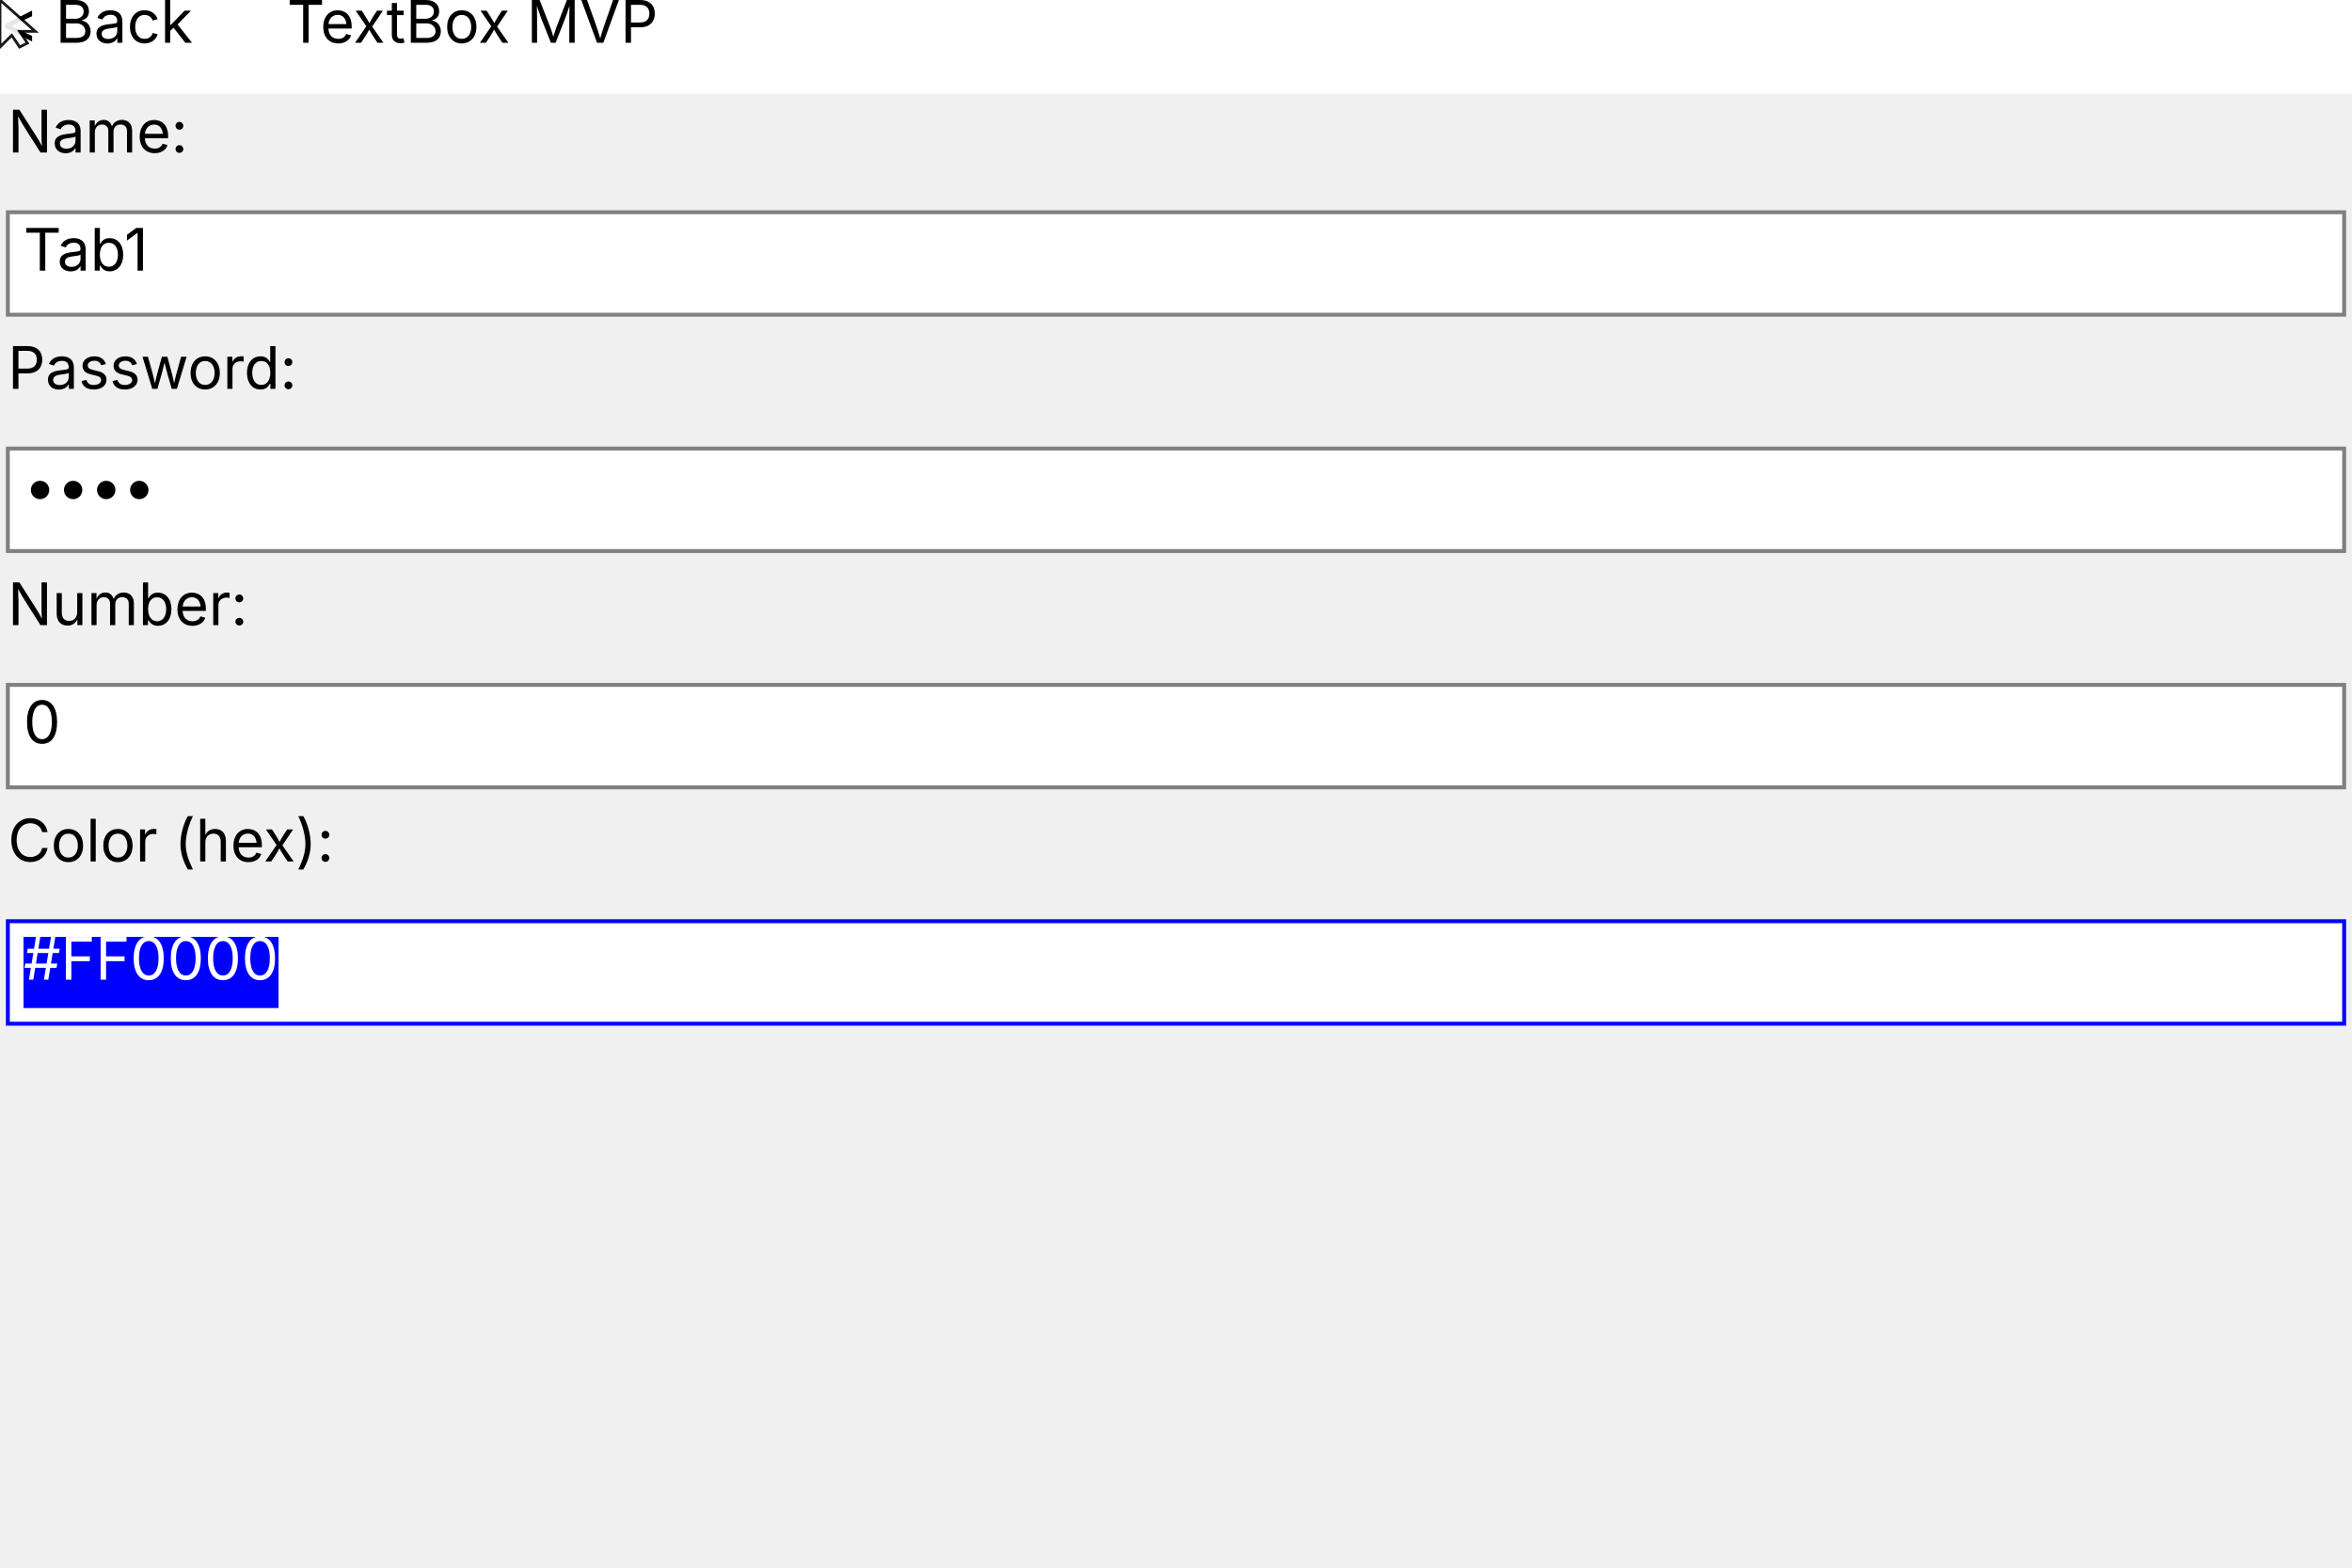
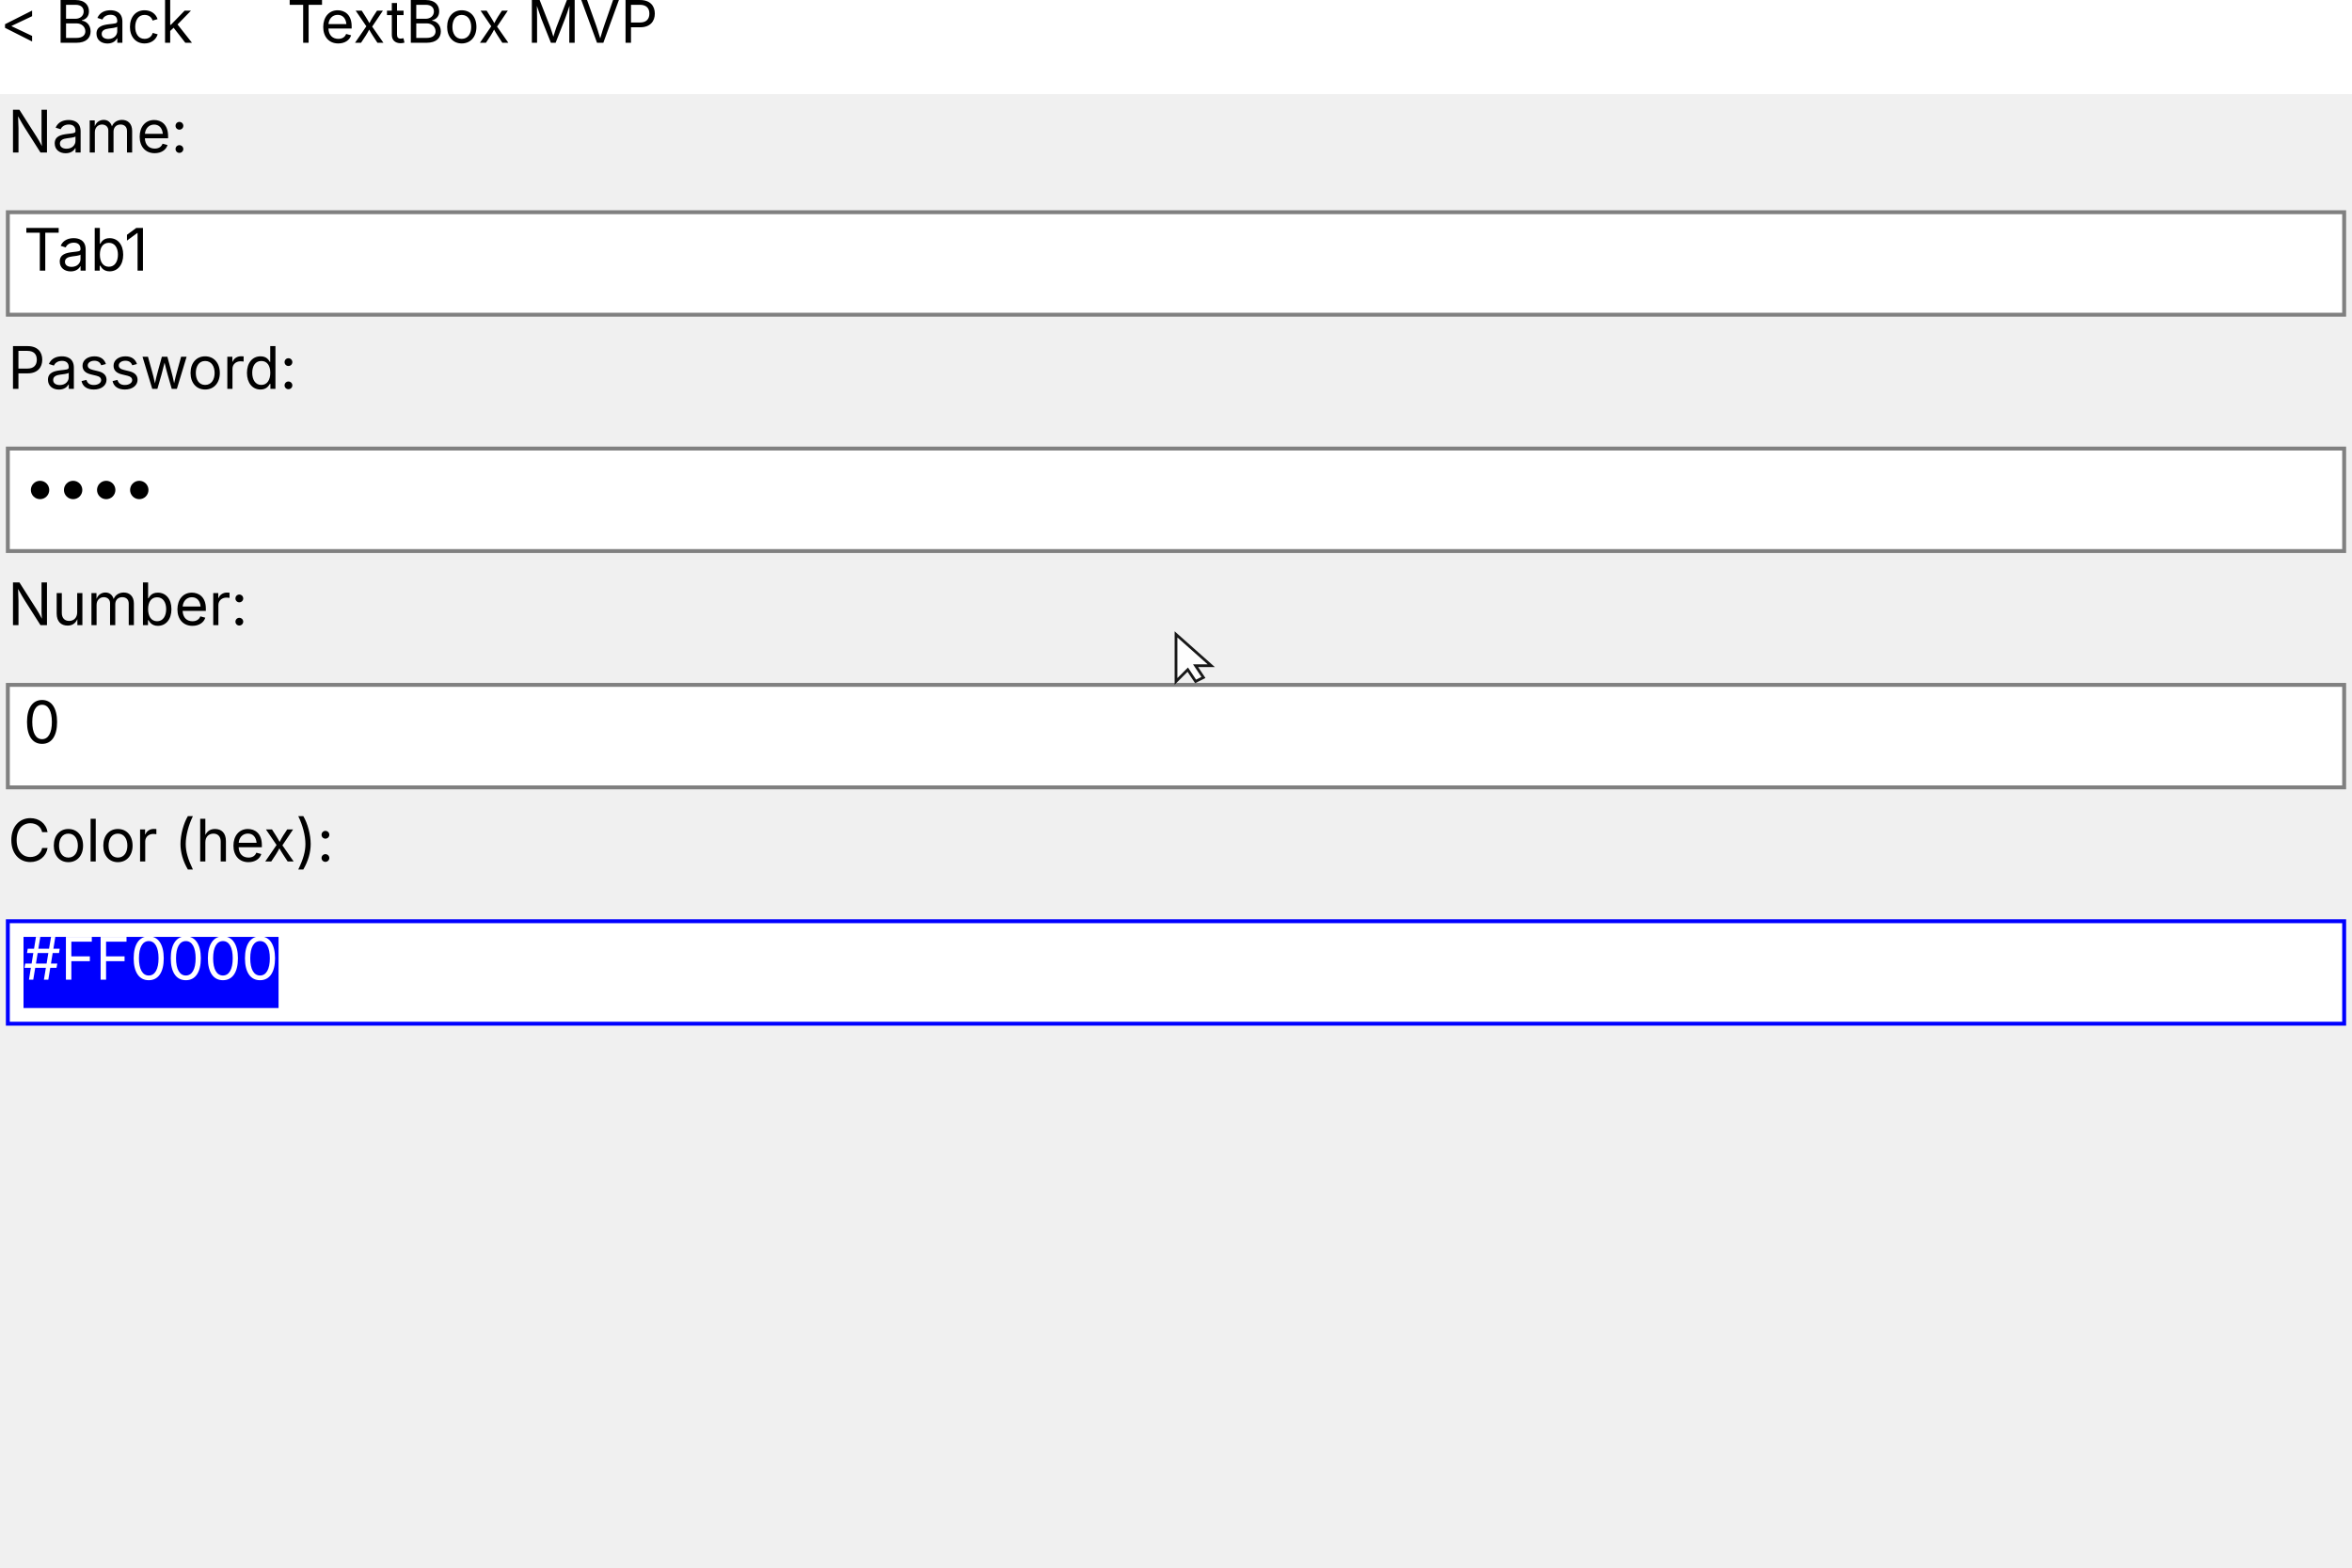
<svg xmlns="http://www.w3.org/2000/svg" width="600" height="400" viewBox="0 0 600 400">
  <text x="2" y="28" fill="#000000" text-anchor="start" dominant-baseline="text-before-edge" font-size="15" font-family="Inter" xml:space="preserve">Name:</text>
  <rect x="2" y="54.15" width="596" height="26.15" fill="#FFFFFF" />
  <rect x="2" y="54.15" width="596" height="26.15" fill="none" stroke="#808080" />
  <text x="6" y="58.15" fill="#000000" text-anchor="start" dominant-baseline="text-before-edge" font-size="15" font-family="Inter" xml:space="preserve">Tab1</text>
  <text x="2" y="88.3" fill="#000000" text-anchor="start" dominant-baseline="text-before-edge" font-size="15" font-family="Inter" xml:space="preserve">Password:</text>
  <rect x="2" y="114.45" width="596" height="26.15" fill="#FFFFFF" />
  <rect x="2" y="114.45" width="596" height="26.15" fill="none" stroke="#808080" />
  <text x="6" y="118.45" fill="#000000" text-anchor="start" dominant-baseline="text-before-edge" font-size="15" font-family="Inter" xml:space="preserve">••••</text>
  <text x="2" y="148.6" fill="#000000" text-anchor="start" dominant-baseline="text-before-edge" font-size="15" font-family="Inter" xml:space="preserve">Number:</text>
  <rect x="2" y="174.75" width="596" height="26.15" fill="#FFFFFF" />
  <rect x="2" y="174.75" width="596" height="26.15" fill="none" stroke="#808080" />
  <text x="6" y="178.75" fill="#000000" text-anchor="start" dominant-baseline="text-before-edge" font-size="15" font-family="Inter" xml:space="preserve">0</text>
  <text x="2" y="208.9" fill="#000000" text-anchor="start" dominant-baseline="text-before-edge" font-size="15" font-family="Inter" xml:space="preserve">Color (hex):</text>
  <rect x="2" y="235.05" width="596" height="26.15" fill="#FFFFFF" />
  <rect x="2" y="235.05" width="596" height="26.15" fill="none" stroke="#0000FF" />
  <rect x="6" y="239.05" width="65.06" height="18.15" fill="#0000FF" />
  <text x="6" y="239.05" fill="#FFFFFF" text-anchor="start" dominant-baseline="text-before-edge" font-size="15" font-family="Inter" xml:space="preserve">#FF0000</text>
  <rect x="0" y="0" width="600" height="24" fill="#FFFFFF" />
  <text x="0" y="0" fill="#000000" text-anchor="start" dominant-baseline="text-before-edge" font-size="15" font-family="Inter" xml:space="preserve">&lt; Back</text>
  <text x="73.18" y="0" fill="#000000" text-anchor="start" dominant-baseline="text-before-edge" font-size="15" font-family="Inter" xml:space="preserve">TextBox MVP</text>
-   <g transform="translate(0 0)" opacity="0.9">
+   <g transform="translate(300 161.8608)" opacity="0.9">
    <polygon points="0,0 0,12 3,9 5,12 7,11 5,8 9,8" fill="white" stroke="black" stroke-width="0.7" />
  </g>
</svg>
